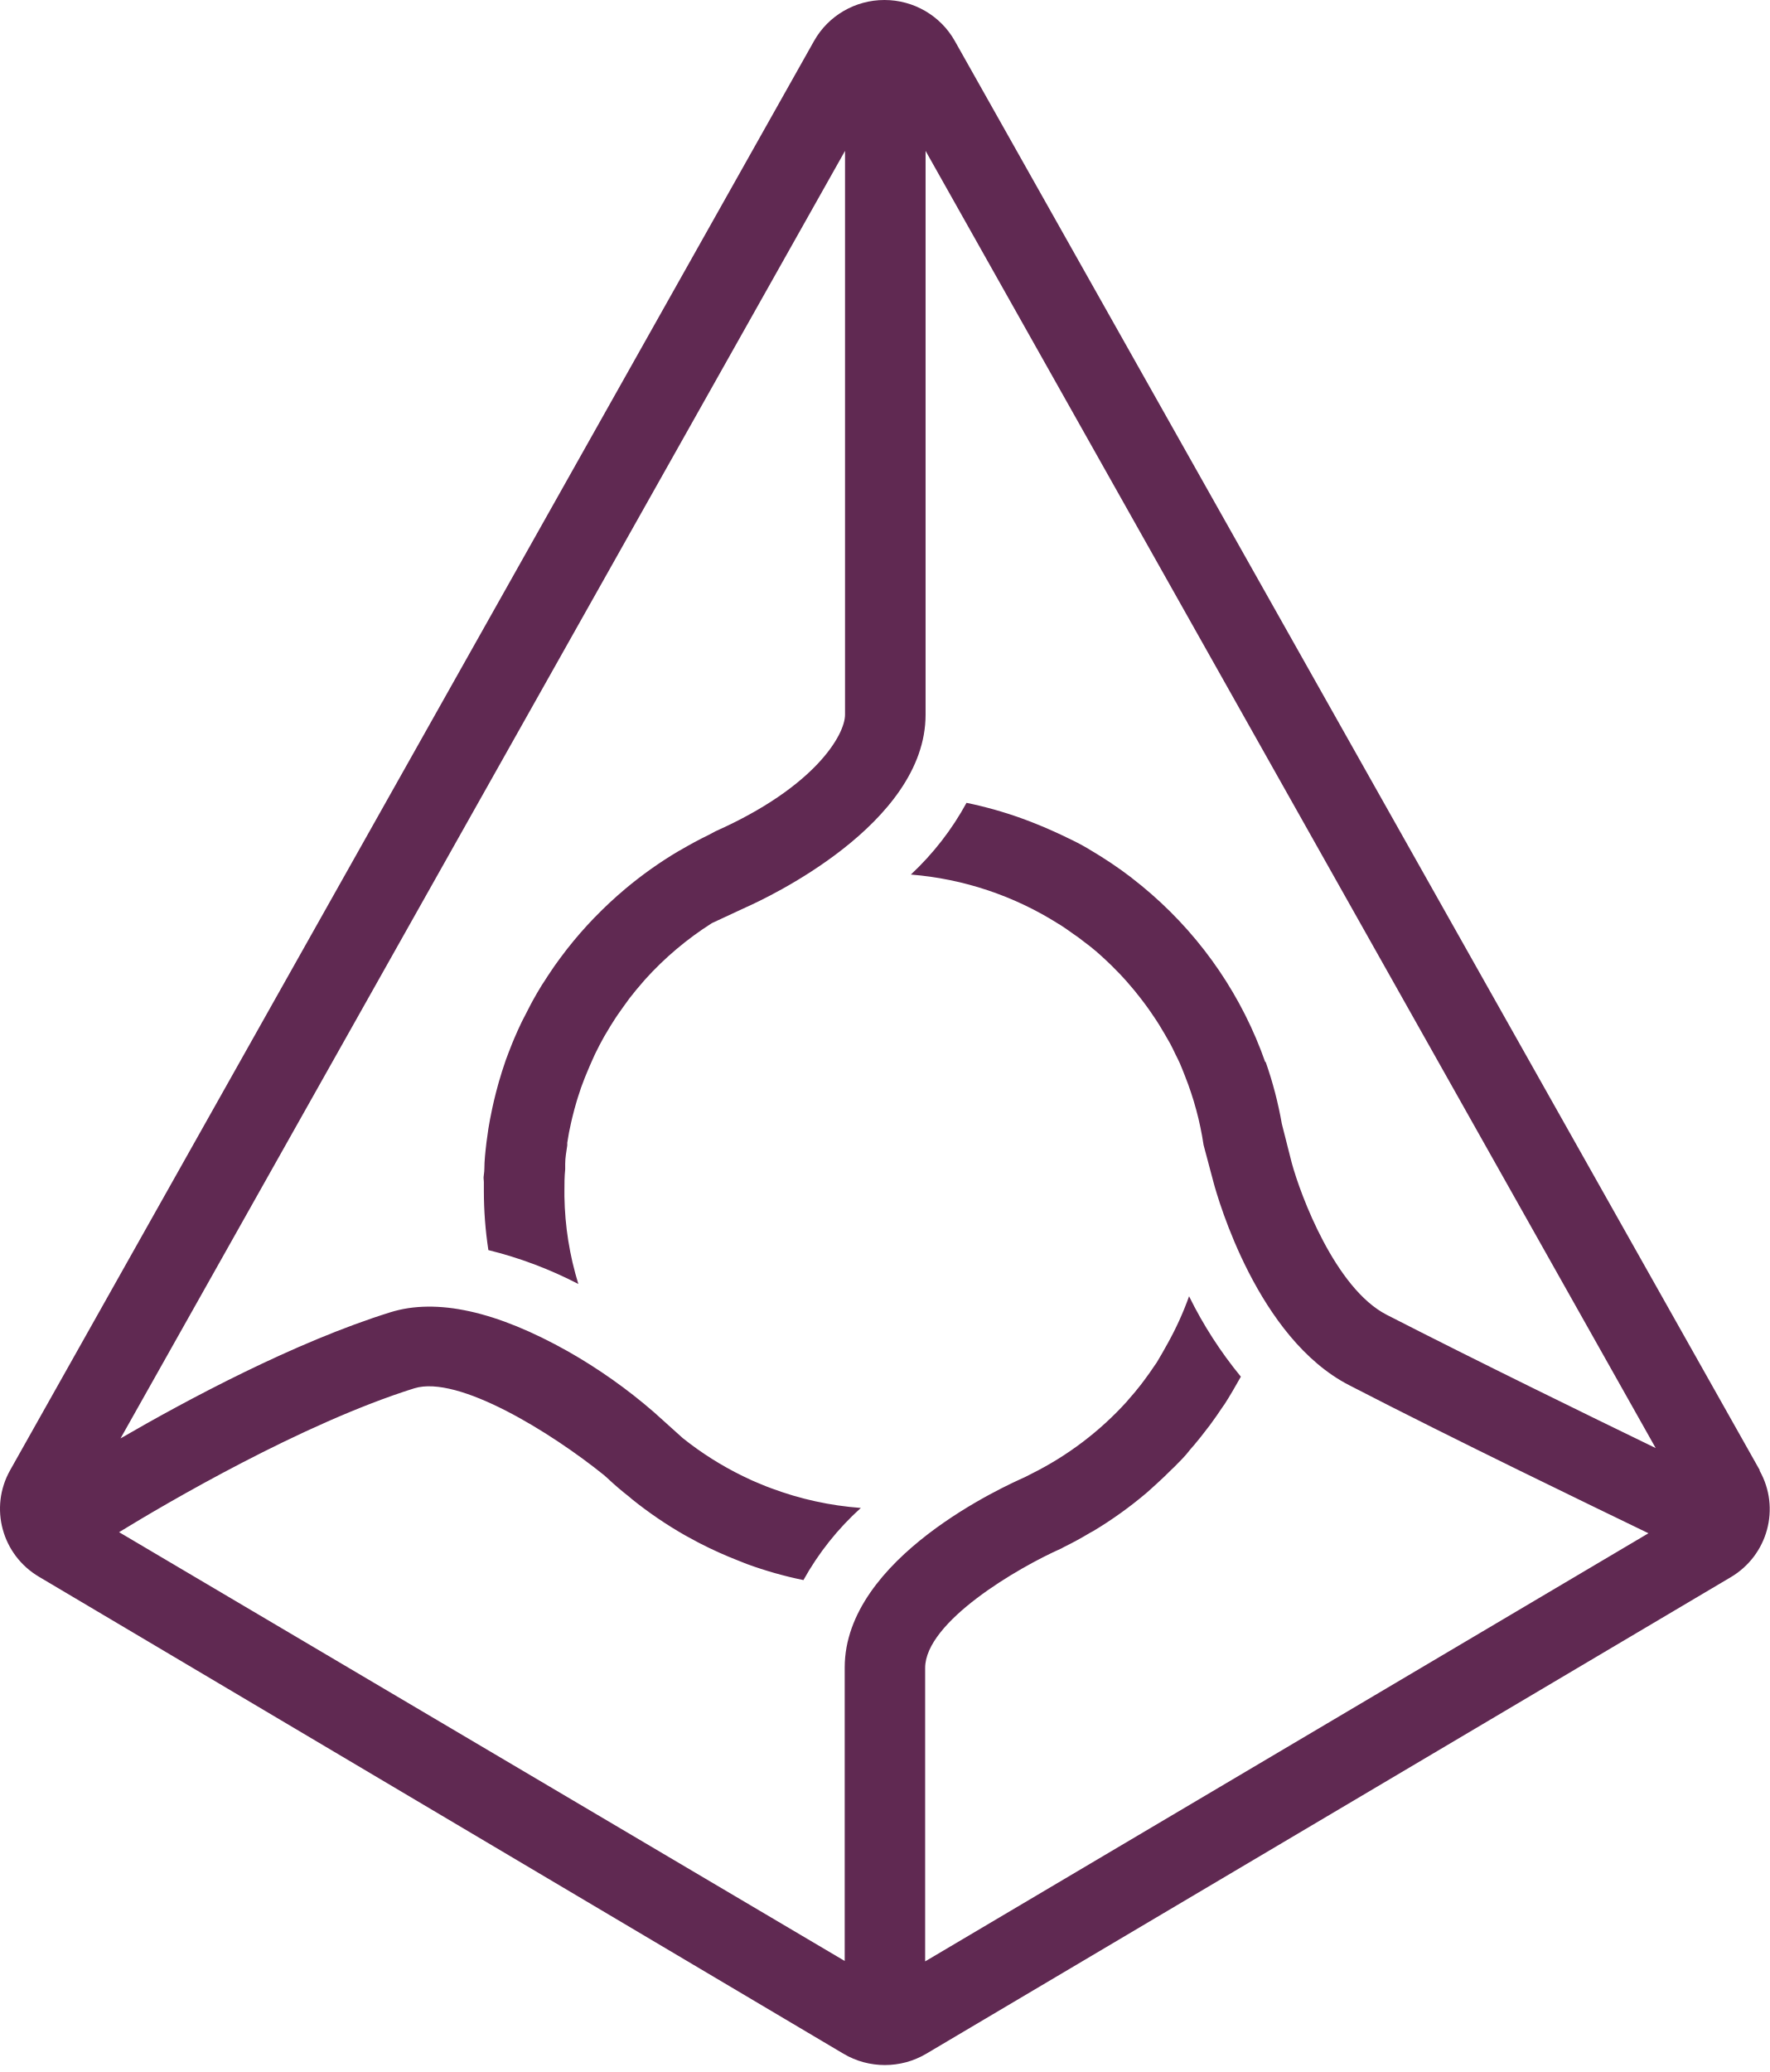
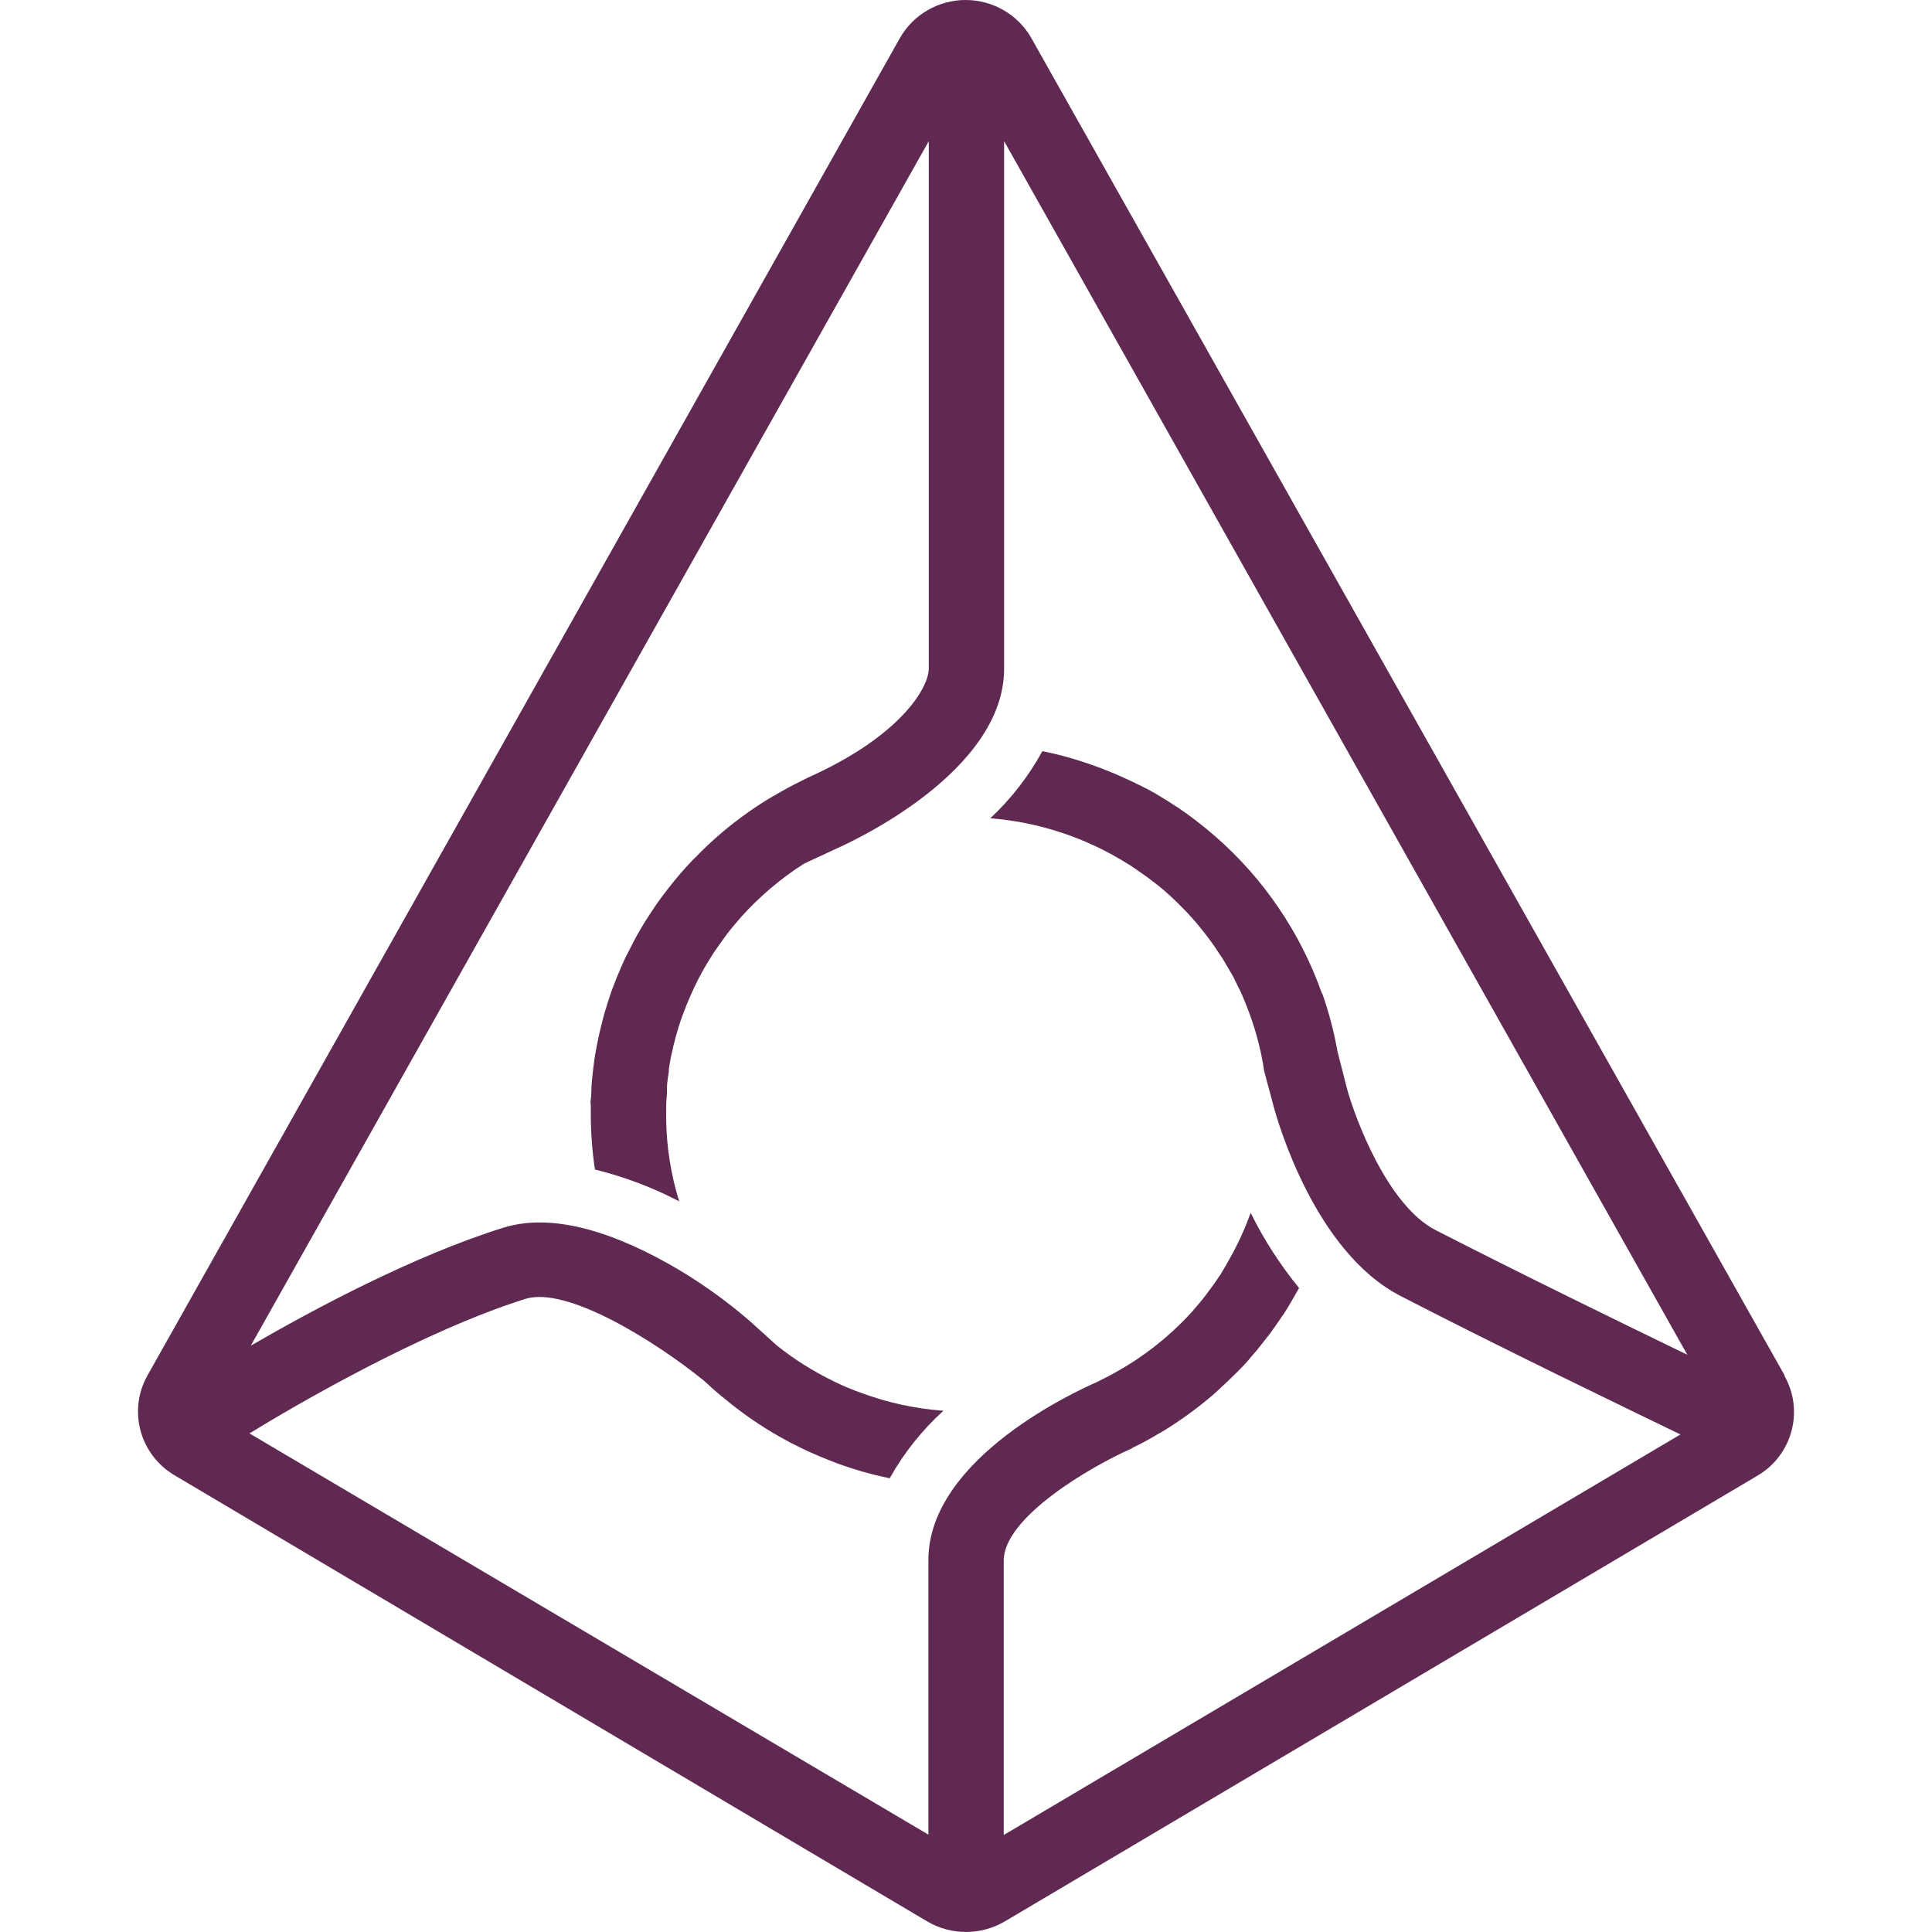
- <svg xmlns="http://www.w3.org/2000/svg" width="170px" height="199px" viewBox="0 0 170 199" version="1.1">
-   <defs />
-   <g id="Pages" stroke="none" stroke-width="1" fill="none" fill-rule="evenodd">
-     <g id="152__Token_Details" transform="translate(-95, -338)" fill="#602952">
-       <g id="BODY" transform="translate(0, 80)">
-         <g id="item" transform="translate(30, 232)">
-           <path d="M186.527,127.976 C184.344,121.763 180.579,116.213 175.595,111.862 L175.595,111.862 C174.991,111.334 174.373,110.826 173.74,110.339 L173.666,110.276 C173.048,109.803 172.412,109.347 171.758,108.909 L171.632,108.825 C170.992,108.401 170.342,107.994 169.681,107.604 L169.513,107.5 C168.859,107.117 168.192,106.77 167.51,106.456 L167.31,106.352 C166.607,106.018 165.904,105.702 165.201,105.402 L164.969,105.309 C164.358,105.058 163.746,104.808 163.114,104.588 L163.114,104.588 C161.395,103.97 159.634,103.475 157.843,103.106 C156.445,105.671 154.641,107.996 152.498,109.994 C157.532,110.402 162.388,112.022 166.645,114.711 L166.888,114.858 C167.288,115.118 167.679,115.39 168.069,115.672 L168.606,116.047 C168.954,116.308 169.291,116.58 169.66,116.851 L170.261,117.341 C170.578,117.613 170.873,117.884 171.178,118.166 L171.79,118.75 C172.074,119.032 172.349,119.314 172.623,119.596 L173.223,120.253 C173.476,120.538 173.726,120.831 173.972,121.13 L174.552,121.86 C174.784,122.152 175.005,122.455 175.226,122.758 C175.448,123.06 175.595,123.29 175.775,123.551 C175.954,123.812 176.186,124.156 176.375,124.469 C176.565,124.782 176.723,125.043 176.892,125.335 C177.061,125.628 177.25,125.951 177.419,126.254 C177.588,126.557 177.735,126.89 177.893,127.214 C178.052,127.538 178.199,127.809 178.336,128.122 C178.473,128.435 178.663,128.915 178.821,129.322 C179.672,131.46 180.273,133.687 180.613,135.959 L180.613,135.959 L181.583,139.602 C181.994,141.115 185.8,154.525 194.613,159.044 C204.712,164.262 218.089,170.712 223.35,173.258 L153.869,214.377 L153.869,186.199 C153.869,181.753 162.819,176.546 166.951,174.719 L167.194,174.584 L167.194,174.584 C168.047,174.166 168.891,173.707 169.703,173.217 L170.05,173.029 L170.05,173.029 C171.849,171.947 173.555,170.722 175.153,169.366 L175.153,169.366 L175.585,168.979 L176.07,168.541 C176.576,168.082 177.068,167.612 177.546,167.132 L177.799,166.892 C178.326,166.36 178.853,165.849 179.317,165.233 L179.759,164.722 C180.153,164.255 180.532,163.779 180.898,163.292 L181.214,162.885 C181.657,162.29 182.079,161.674 182.49,161.058 L182.627,160.871 L182.627,160.871 C183.185,160.004 183.681,159.128 184.197,158.22 C182.245,155.843 180.575,153.252 179.222,150.497 C178.663,152.06 177.975,153.575 177.166,155.026 C176.822,155.652 176.47,156.265 176.112,156.863 L175.943,157.103 C175.606,157.611 175.255,158.108 174.889,158.595 L174.573,159.013 C174.207,159.486 173.824,159.945 173.424,160.391 L173.213,160.641 C170.634,163.483 167.541,165.822 164.094,167.539 L163.441,167.873 C161.68,168.656 146.142,175.596 146.142,186.157 L146.142,214.335 L76.44,173.154 C80.93,170.399 94.023,162.718 104.797,159.336 C109.014,158.032 117.964,163.594 123.034,167.685 L123.34,167.957 L123.34,167.957 C124.004,168.583 124.71,169.188 125.448,169.762 L125.701,169.981 L125.701,169.981 C127.312,171.277 129.025,172.443 130.825,173.467 L130.825,173.467 L132.037,174.124 L132.279,174.25 C133.449,174.849 134.649,175.389 135.874,175.867 L136.401,176.076 L136.77,176.222 L136.77,176.222 C138.532,176.865 140.34,177.378 142.178,177.756 C143.618,175.162 145.481,172.821 147.691,170.827 C144.747,170.608 141.85,169.972 139.089,168.938 L138.615,168.76 L137.708,168.385 L137.244,168.186 L136.359,167.769 C134.303,166.767 132.365,165.542 130.582,164.116 L127.81,161.622 C125.267,159.416 122.509,157.465 119.576,155.799 C112.682,151.916 106.926,150.654 102.509,152.031 C93.296,154.901 82.912,160.474 76.577,164.148 L146.173,40.49 L146.173,94.643 C146.173,96.563 143.306,101.572 133.745,105.83 L133.08,106.185 L133.08,106.185 C132.153,106.634 131.246,107.124 130.361,107.646 L130.182,107.74 L130.182,107.74 C128.373,108.814 126.656,110.032 125.048,111.382 L125.048,111.382 L125.048,111.382 C124.035,112.234 123.068,113.136 122.149,114.085 L122.054,114.179 C121.15,115.117 120.295,116.099 119.492,117.122 L119.387,117.258 C119,117.759 118.624,118.267 118.259,118.782 L118.132,118.969 C117.802,119.449 117.479,119.94 117.162,120.441 L117.057,120.597 C116.741,121.105 116.439,121.624 116.15,122.152 L115.95,122.528 C115.687,123.029 115.423,123.572 115.17,124.041 L115.054,124.281 C114.822,124.761 114.611,125.242 114.4,125.732 L114.179,126.264 C113.968,126.776 113.779,127.308 113.589,127.798 L113.41,128.341 C113.276,128.724 113.153,129.113 113.041,129.51 C112.977,129.729 112.904,129.938 112.851,130.157 C112.71,130.658 112.58,131.162 112.461,131.67 C112.398,131.91 112.345,132.161 112.292,132.411 C112.239,132.662 112.145,133.121 112.081,133.455 C112.018,133.789 111.965,134.081 111.913,134.404 C111.86,134.728 111.786,135.26 111.733,135.688 C111.681,136.116 111.67,136.241 111.639,136.523 C111.607,136.805 111.565,137.285 111.544,137.671 C111.523,138.057 111.544,138.433 111.48,138.819 C111.417,139.205 111.48,139.289 111.48,139.529 L111.48,139.529 L111.48,140.395 C111.482,142.292 111.626,144.186 111.913,146.062 C114.914,146.803 117.816,147.896 120.557,149.318 C119.714,146.59 119.263,143.758 119.218,140.906 L119.218,140.906 L119.218,140.395 C119.218,139.706 119.218,139.028 119.292,138.308 L119.292,137.775 C119.292,137.181 119.408,136.586 119.492,136.001 L119.492,135.751 C119.587,135.093 119.714,134.446 119.861,133.81 L119.977,133.319 C120.104,132.783 120.248,132.251 120.409,131.722 L120.515,131.378 C120.704,130.759 120.919,130.15 121.158,129.552 L121.326,129.145 C121.53,128.644 121.745,128.146 121.969,127.652 L122.138,127.277 C122.419,126.692 122.718,126.118 123.034,125.555 L123.203,125.273 C123.484,124.786 123.779,124.306 124.088,123.833 L124.31,123.499 C124.679,122.956 125.058,122.455 125.459,121.892 L125.533,121.798 C125.912,121.307 126.313,120.827 126.724,120.357 L126.956,120.086 C128.839,117.995 131.003,116.17 133.386,114.659 L136.686,113.125 C138.446,112.342 153.911,105.204 153.911,94.643 L153.911,40.49 L224.045,165.076 C217.783,162.039 206.788,156.675 198.197,152.271 C193.284,149.746 189.943,140.854 189.078,137.661 L188.13,133.924 L188.13,133.924 C187.779,131.917 187.264,129.942 186.59,128.018 L186.59,128.018 L186.59,128.018 L186.527,127.976 Z M234.039,167.195 L156.715,29.928 C155.348,27.503 152.763,26 149.958,26 C147.153,26 144.567,27.503 143.201,29.928 L65.972,167.205 C63.949,170.801 65.182,175.338 68.755,177.443 L146.026,223.247 C148.473,224.695 151.527,224.695 153.974,223.247 L231.245,177.485 C234.818,175.379 236.051,170.843 234.028,167.247 L234.039,167.195 Z" id="Shape" />
-         </g>
-       </g>
-     </g>
-   </g>
+ <svg xmlns="http://www.w3.org/2000/svg" width="100%" height="100%" viewBox="0 0 15 15" version="1.1" xml:space="preserve" style="fill-rule:evenodd;clip-rule:evenodd;stroke-linejoin:round;stroke-miterlimit:1.414;">
+   <path id="Shape" d="M10.263,7.712c-0.166,-0.469 -0.45,-0.889 -0.827,-1.218c-0.046,-0.04 -0.093,-0.079 -0.141,-0.115l-0.005,-0.005c-0.047,-0.036 -0.095,-0.07 -0.144,-0.104l-0.01,-0.006c-0.048,-0.032 -0.098,-0.063 -0.147,-0.092l-0.013,-0.008c-0.05,-0.029 -0.1,-0.055 -0.152,-0.079l-0.015,-0.008c-0.053,-0.025 -0.106,-0.049 -0.159,-0.072l-0.018,-0.007c-0.046,-0.019 -0.092,-0.038 -0.14,-0.054c-0.13,-0.047 -0.263,-0.085 -0.399,-0.112c-0.106,0.194 -0.242,0.369 -0.404,0.521c0.381,0.03 0.748,0.153 1.07,0.356l0.018,0.011c0.031,0.02 0.06,0.041 0.09,0.062l0.04,0.028c0.027,0.02 0.052,0.041 0.08,0.061l0.045,0.037c0.024,0.021 0.047,0.041 0.07,0.063l0.046,0.044c0.021,0.021 0.042,0.042 0.063,0.064l0.045,0.049c0.02,0.022 0.038,0.044 0.057,0.067l0.044,0.055c0.017,0.022 0.034,0.045 0.051,0.068c0.017,0.023 0.028,0.04 0.041,0.06c0.014,0.02 0.031,0.046 0.046,0.069c0.014,0.024 0.026,0.044 0.039,0.066c0.013,0.022 0.027,0.046 0.04,0.069c0.012,0.023 0.024,0.048 0.036,0.073c0.012,0.024 0.023,0.045 0.033,0.069c0.01,0.023 0.025,0.059 0.037,0.09c0.064,0.162 0.11,0.33 0.135,0.502l0.074,0.276c0.031,0.114 0.319,1.128 0.985,1.47c0.764,0.395 1.776,0.883 2.173,1.075l-5.254,3.11l0,-2.131c0,-0.336 0.676,-0.73 0.989,-0.868l0.018,-0.011c0.065,-0.031 0.129,-0.066 0.19,-0.103l0.026,-0.014c0.136,-0.082 0.265,-0.175 0.386,-0.277l0.033,-0.029l0.037,-0.034c0.038,-0.034 0.075,-0.07 0.111,-0.106l0.019,-0.018c0.04,-0.041 0.08,-0.079 0.115,-0.126l0.034,-0.038c0.029,-0.036 0.058,-0.072 0.086,-0.109l0.024,-0.03c0.033,-0.045 0.065,-0.092 0.096,-0.138l0.011,-0.015c0.042,-0.065 0.079,-0.132 0.118,-0.2c-0.147,-0.18 -0.274,-0.376 -0.376,-0.584c-0.042,0.118 -0.094,0.233 -0.155,0.342c-0.026,0.048 -0.053,0.094 -0.08,0.139l-0.013,0.018c-0.025,0.039 -0.052,0.076 -0.08,0.113l-0.024,0.032c-0.027,0.036 -0.056,0.07 -0.086,0.104l-0.016,0.019c-0.195,0.215 -0.429,0.392 -0.69,0.522l-0.049,0.025c-0.134,0.059 -1.309,0.584 -1.309,1.383l0,2.131l-5.271,-3.115c0.339,-0.208 1.329,-0.789 2.144,-1.045c0.319,-0.098 0.996,0.322 1.38,0.632l0.023,0.02c0.05,0.048 0.103,0.093 0.159,0.137l0.019,0.016c0.122,0.098 0.252,0.187 0.388,0.264l0.091,0.05l0.019,0.009c0.088,0.046 0.179,0.086 0.272,0.123l0.067,0.026c0.134,0.049 0.27,0.088 0.409,0.116c0.109,-0.196 0.25,-0.373 0.417,-0.524c-0.222,-0.016 -0.441,-0.064 -0.65,-0.143l-0.036,-0.013l-0.069,-0.028l-0.035,-0.015l-0.067,-0.032c-0.155,-0.076 -0.302,-0.168 -0.437,-0.276l-0.209,-0.189c-0.193,-0.167 -0.401,-0.314 -0.623,-0.44c-0.521,-0.294 -0.957,-0.389 -1.291,-0.285c-0.697,0.217 -1.482,0.638 -1.961,0.916l5.264,-9.352l0,4.095c0,0.146 -0.217,0.525 -0.94,0.847l-0.051,0.026c-0.07,0.034 -0.138,0.071 -0.205,0.111l-0.014,0.007c-0.137,0.081 -0.266,0.173 -0.388,0.275c-0.077,0.065 -0.15,0.133 -0.219,0.205l-0.008,0.007c-0.068,0.071 -0.133,0.145 -0.193,0.223l-0.008,0.01c-0.03,0.038 -0.058,0.076 -0.086,0.115l-0.009,0.014c-0.025,0.037 -0.05,0.074 -0.074,0.112l-0.007,0.011c-0.024,0.039 -0.047,0.078 -0.069,0.118l-0.015,0.028c-0.02,0.038 -0.04,0.079 -0.059,0.115l-0.009,0.018c-0.018,0.036 -0.033,0.073 -0.049,0.11l-0.017,0.04c-0.016,0.039 -0.03,0.079 -0.045,0.116l-0.013,0.041c-0.01,0.029 -0.02,0.058 -0.028,0.088c-0.005,0.017 -0.011,0.033 -0.015,0.049c-0.01,0.038 -0.02,0.076 -0.029,0.115c-0.005,0.018 -0.009,0.037 -0.013,0.056c-0.004,0.019 -0.011,0.054 -0.016,0.079c-0.005,0.025 -0.009,0.047 -0.013,0.072c-0.004,0.024 -0.009,0.064 -0.013,0.097c-0.004,0.032 -0.005,0.042 -0.007,0.063c-0.003,0.021 -0.006,0.058 -0.007,0.087c-0.002,0.029 0,0.057 -0.005,0.087c-0.005,0.029 0,0.035 0,0.053l0,0.066c0,0.143 0.011,0.286 0.032,0.428c0.227,0.056 0.447,0.139 0.654,0.247c-0.064,-0.207 -0.098,-0.421 -0.101,-0.637l0,-0.038c0,-0.052 0,-0.104 0.006,-0.158l0,-0.04c0,-0.045 0.008,-0.09 0.015,-0.135l0,-0.019c0.007,-0.049 0.016,-0.098 0.028,-0.146l0.008,-0.037c0.01,-0.041 0.021,-0.081 0.033,-0.121l0.008,-0.026c0.014,-0.047 0.031,-0.093 0.049,-0.138l0.012,-0.031c0.016,-0.038 0.032,-0.076 0.049,-0.113l0.013,-0.028c0.021,-0.045 0.044,-0.088 0.068,-0.131l0.012,-0.021c0.022,-0.037 0.044,-0.073 0.067,-0.109l0.017,-0.025c0.028,-0.041 0.057,-0.079 0.087,-0.122l0.006,-0.007c0.028,-0.037 0.059,-0.073 0.09,-0.109l0.017,-0.02c0.143,-0.158 0.306,-0.296 0.486,-0.411l0.25,-0.116c0.133,-0.059 1.303,-0.599 1.303,-1.398l0,-4.095l5.304,9.422c-0.474,-0.229 -1.305,-0.635 -1.955,-0.968c-0.371,-0.191 -0.624,-0.864 -0.689,-1.105l-0.072,-0.283c-0.027,-0.151 -0.066,-0.301 -0.117,-0.446l-0.004,-0.004ZM13.856,10.679l-5.848,-10.382c-0.103,-0.183 -0.299,-0.297 -0.511,-0.297c-0.212,0 -0.408,0.114 -0.511,0.297l-5.841,10.382c-0.153,0.272 -0.06,0.615 0.21,0.775l5.844,3.464c0.186,0.109 0.416,0.109 0.602,0l5.844,-3.461c0.27,-0.159 0.363,-0.502 0.21,-0.774l0.001,-0.004Z" style="fill:#602952;" />
</svg>
